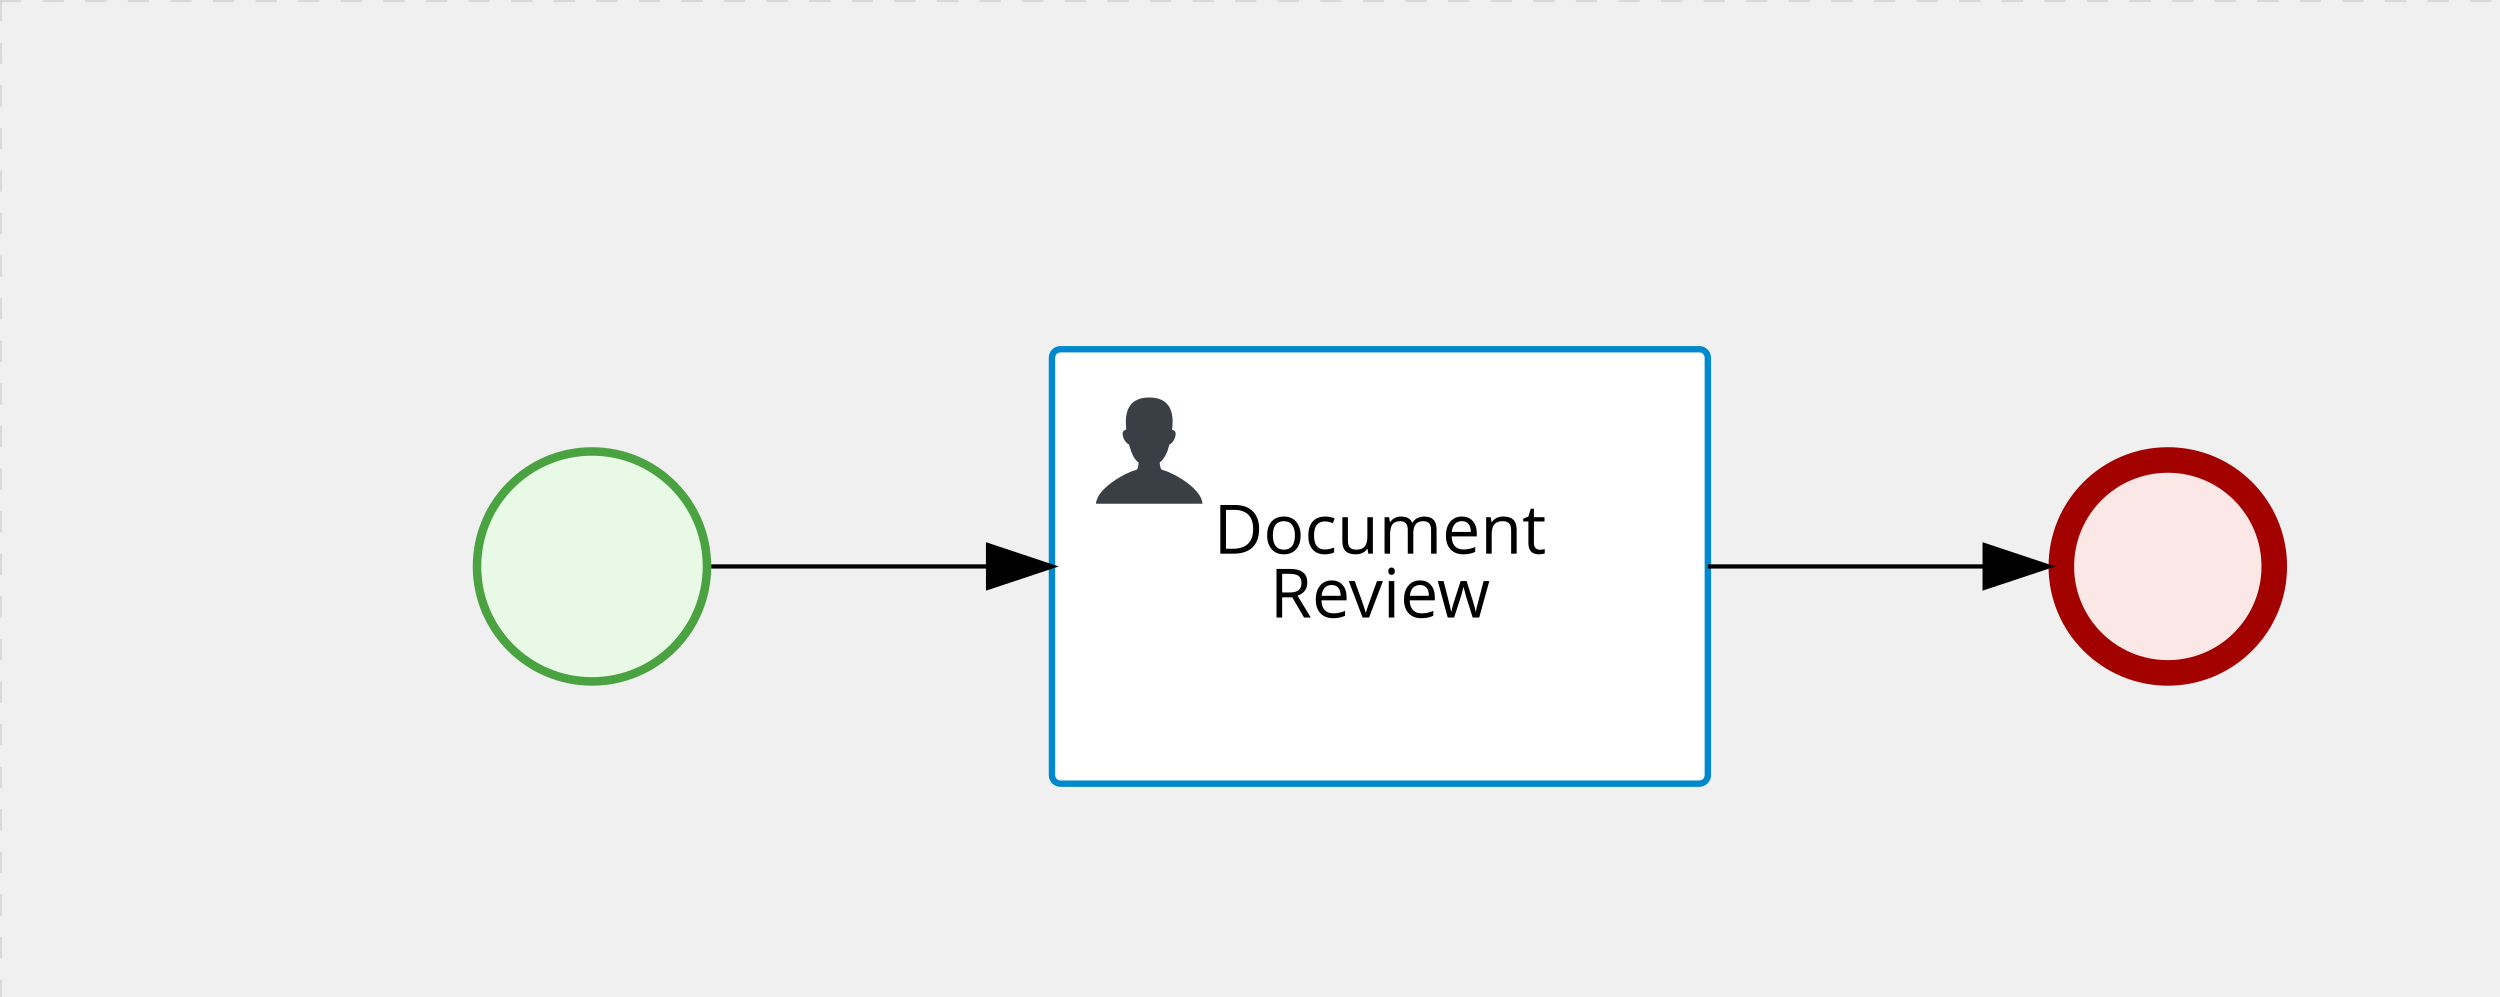
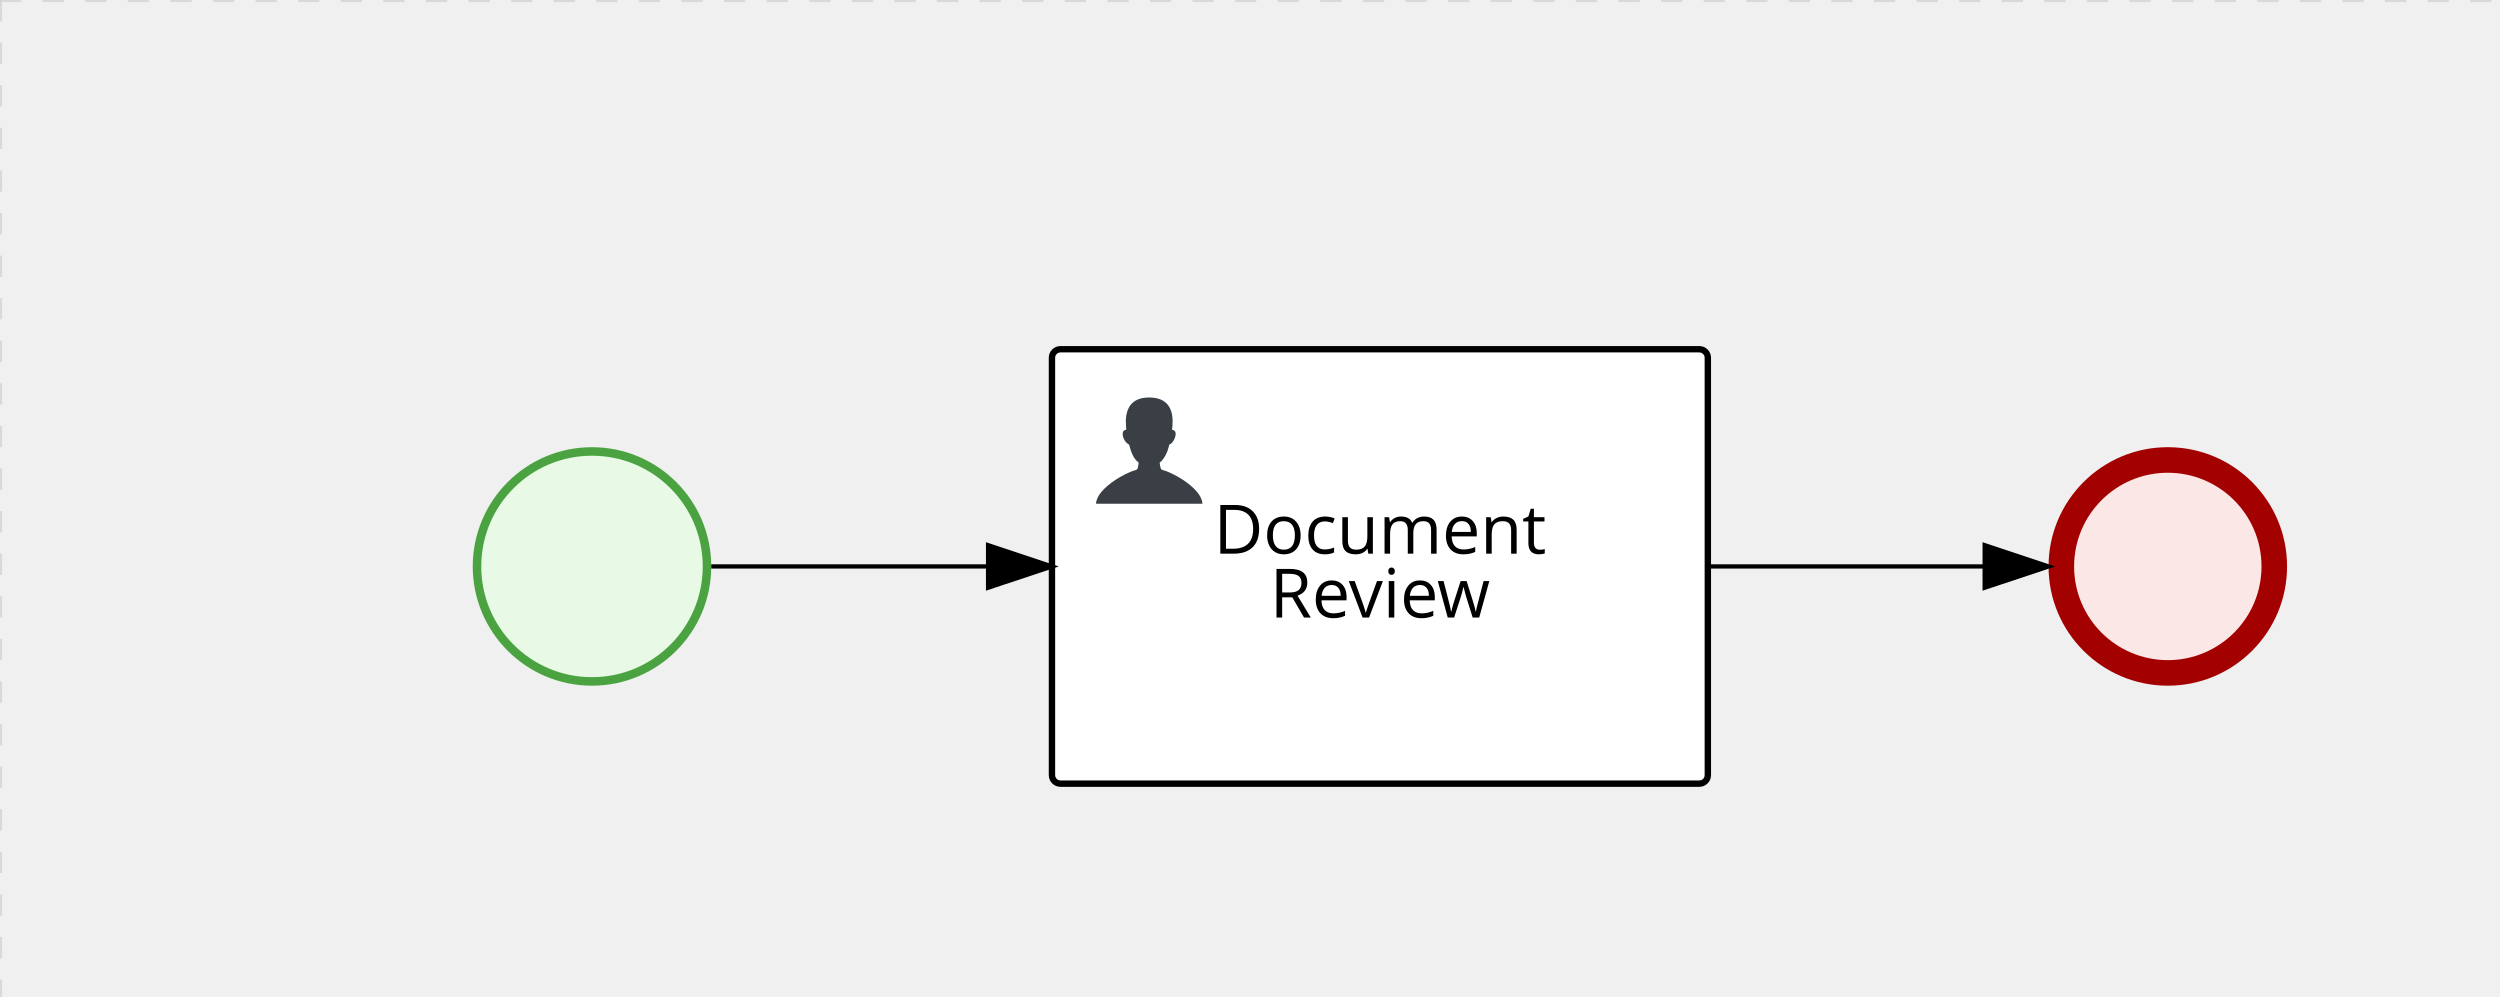
<svg xmlns="http://www.w3.org/2000/svg" version="1.1" width="587" height="234" viewBox="0 0 587 234">
  <defs />
  <g transform="matrix(1,0,0,1,0,0)">
    <g>
      <g>
        <g>
          <path fill="none" stroke="#d3d3d3" paint-order="fill stroke markers" d=" M 0 0 L 1200 0" stroke-miterlimit="10" stroke-opacity="0.8" stroke-dasharray="5" />
        </g>
        <g>
          <path fill="none" stroke="#d3d3d3" paint-order="fill stroke markers" d=" M 0 0 L 0 800" stroke-miterlimit="10" stroke-opacity="0.8" stroke-dasharray="5" />
        </g>
      </g>
      <g id="_153E4DB4-26E8-4D66-AFC8-0C7DB5D00886" bpmn2nodeid="_153E4DB4-26E8-4D66-AFC8-0C7DB5D00886" transform="matrix(1,0,0,1,481,105)">
        <g>
          <path fill="none" stroke="none" />
        </g>
        <g transform="matrix(0.125,0,0,0.125,0,0)">
          <g transform="matrix(1,0,0,1,0,0)">
            <path fill="#fce7e7" stroke="none" id="_153E4DB4-26E8-4D66-AFC8-0C7DB5D00886?shapeType=BACKGROUND" paint-order="stroke fill markers" d=" M 0 0 M 444 224 C 444 263.9 434.2 300.8 414.4 334.5 C 394.7 368.2 368 394.9 334.4 414.5 C 300.8 434.1 263.9 444 224 444 C 184.1 444 147.2 434.2 113.5 414.4 C 79.8 394.7 53.1 368 33.5 334.4 C 13.9 300.8 4 263.9 4 224 C 4 184.1 13.8 147.2 33.6 113.5 C 53.4 79.8 80.1 53.1 113.6 33.5 C 147.1 13.9 184.1 4 224 4 C 263.9 4 300.8 13.8 334.5 33.6 C 368.2 53.4 394.9 80.1 414.5 113.6 C 434.1 147.1 444 184.1 444 224 Z" />
          </g>
          <g>
            <g transform="matrix(1,0,0,1,0,0)">
              <g transform="matrix(1,0,0,1,0,0)">
                <path fill="#a30000" stroke="none" id="_153E4DB4-26E8-4D66-AFC8-0C7DB5D00886?shapeType=BORDER&amp;renderType=FILL" paint-order="stroke fill markers" d=" M 0 0 M 224 0 C 100.3 0 0 100.3 0 224 C 0 347.7 100.3 448 224 448 C 347.7 448 448 347.7 448 224 C 448 100.3 347.7 0 224 0 Z M 0 0 M 224 400 C 126.8 400 48 321.2 48 224 C 48 126.8 126.8 48 224 48 C 321.2 48 400 126.8 400 224 C 400 321.2 321.2 400 224 400 Z" />
              </g>
            </g>
          </g>
        </g>
        <g transform="matrix(1,0,0,1,28,61)" />
      </g>
      <g id="_9328F802-096E-4F25-A4BA-84039BF9E4E7" bpmn2nodeid="_9328F802-096E-4F25-A4BA-84039BF9E4E7" transform="matrix(1,0,0,1,247,82)">
        <g>
          <path fill="none" stroke="none" />
        </g>
        <g transform="matrix(1,0,0,1,0,0)">
          <path fill="#ffffff" stroke="none" id="_9328F802-096E-4F25-A4BA-84039BF9E4E7?shapeType=BACKGROUND" paint-order="stroke fill markers" d=" M 2 0 L 152 0 L 152 0 A 2 2 0 0 1 154 2 L 154 100 L 154 100 A 2 2 0 0 1 152 102 L 2 102 L 2 102 A 2 2 0 0 1 0 100 L 0 2 L 0 2 A 2 2 0 0 1 2 0 Z" />
        </g>
        <g transform="matrix(1,0,0,1,0,0)">
-           <path fill="none" stroke="rgb(0,136,206)" id="_9328F802-096E-4F25-A4BA-84039BF9E4E7?shapeType=BORDER&amp;renderType=STROKE" paint-order="fill stroke markers" d=" M 2 0 L 152 0 L 152 0 A 2 2 0 0 1 154 2 L 154 100 L 154 100 A 2 2 0 0 1 152 102 L 2 102 L 2 102 A 2 2 0 0 1 0 100 L 0 2 L 0 2 A 2 2 0 0 1 2 0 Z" stroke-miterlimit="10" stroke-width="1.5" stroke-dasharray="" />
+           <path fill="none" stroke="rgb(0,0,0)" id="_9328F802-096E-4F25-A4BA-84039BF9E4E7?shapeType=BORDER&amp;renderType=STROKE" paint-order="fill stroke markers" d=" M 2 0 L 152 0 L 152 0 A 2 2 0 0 1 154 2 L 154 100 L 154 100 A 2 2 0 0 1 152 102 L 2 102 L 2 102 A 2 2 0 0 1 0 100 L 0 2 L 0 2 A 2 2 0 0 1 2 0 Z" stroke-miterlimit="10" stroke-width="1.5" stroke-dasharray="" />
        </g>
        <g>
          <g transform="matrix(0.06,0,0,0.06,9.4,9.4)">
            <g transform="matrix(1,0,0,1,0,0)">
              <path fill="#393f44" stroke="none" id="_9328F802-096E-4F25-A4BA-84039BF9E4E7undefined" paint-order="stroke fill markers" d=" M 0 0 M 16 445.21 C 16 440.869 18.784 431.129 22.001 424.217 C 35.768 394.64 77.283 359.28 129 333.084 C 144.516 325.224 157.347 319.964 167.807 317.174 C 171.932 316.074 175.729 314.414 176.525 313.363 C 178.894 310.234 180.914 302.908 181.727 294.5 L 182.5 286.5 L 178.507 283.455 C 166.303 274.146 154.284 251.678 148.04 226.5 C 145.611 216.707 145.056 215.462 142.984 215.158 C 141.703 214.97 138.083 212.243 134.939 209.099 C 123.233 197.393 116.891 177.376 121.44 166.49 C 123.002 162.751 128.155 159.01 131.75 159.004 C 134.448 159 134.471 158.603 132.914 138.788 C 130.927 113.496 134.279 92.265 143.132 74.076 C 152.232 55.38 167.569 42.882 189.049 36.66 C 210.203 30.532 237.797 30.532 258.951 36.66 C 300.042 48.563 318.958 83.806 314.955 141 C 314.32 150.075 313.624 157.788 313.409 158.14 C 313.194 158.493 314.575 159.073 316.479 159.43 C 328.929 161.766 330.986 177.018 321.496 196.621 C 316.903 206.109 309.357 214.508 304.817 215.185 C 303.023 215.453 302.293 217.146 299.943 226.5 C 296.659 239.567 294.474 245.305 287.948 257.995 C 282.491 268.606 273.035 281.109 268.108 284.229 L 264.871 286.278 L 265.518 292.889 C 266.345 301.33 268.639 309.871 270.877 312.837 C 272.067 314.415 275.002 315.79 280.063 317.139 C 291.069 320.075 303.617 325.274 321 334.102 C 369.815 358.891 410.848 393.758 425.032 422.5 C 429.07 430.682 432 440.232 432 445.21 L 432 448 L 224 448 L 16 448 L 16 445.21 Z" />
            </g>
          </g>
        </g>
        <g transform="matrix(1,0,0,1,4.04,13.68)">
          <g transform="matrix(0.04,0,0,0.04,63.36,69.12)">
            <g transform="matrix(1,0,0,1,0,0)">
              <path fill="none" stroke="none" />
            </g>
            <g transform="matrix(1,0,0,1,0,0)">
              <path fill="none" stroke="none" />
            </g>
          </g>
        </g>
        <g transform="matrix(1,0,0,1,35.875,36)">
          <text fill="#000000" stroke="none" font-family="Open Sans" font-size="12pt" font-style="normal" font-weight="normal" text-decoration="normal" x="41.125" y="12" text-anchor="middle" dominant-baseline="alphabetic">Document </text>
          <text fill="#000000" stroke="none" font-family="Open Sans" font-size="12pt" font-style="normal" font-weight="normal" text-decoration="normal" x="41.125" y="27" text-anchor="middle" dominant-baseline="alphabetic">   Review    </text>
        </g>
      </g>
      <g id="_779DC291-5F5A-46DD-84CD-A01F1D44E265" bpmn2nodeid="_779DC291-5F5A-46DD-84CD-A01F1D44E265" transform="matrix(1,0,0,1,111,105)">
        <g>
          <path fill="none" stroke="none" />
        </g>
        <g transform="matrix(0.125,0,0,0.125,0,0)">
          <g transform="matrix(1,0,0,1,0,0)">
            <path fill="#e8fae6" stroke="none" id="_779DC291-5F5A-46DD-84CD-A01F1D44E265?shapeType=BACKGROUND" paint-order="stroke fill markers" d=" M 0 0 M 444 224 C 444 263.9 434.2 300.8 414.4 334.5 C 394.7 368.2 368 394.9 334.4 414.5 C 300.8 434.1 263.9 444 224 444 C 184.1 444 147.2 434.2 113.5 414.4 C 79.8 394.7 53.1 368 33.5 334.4 C 13.9 300.8 4 263.9 4 224 C 4 184.1 13.8 147.2 33.6 113.5 C 53.4 79.8 80.1 53.1 113.6 33.5 C 147.1 13.9 184.1 4 224 4 C 263.9 4 300.8 13.8 334.5 33.6 C 368.2 53.4 394.9 80.1 414.5 113.6 C 434.1 147.1 444 184.1 444 224 Z" />
          </g>
          <g>
            <g transform="matrix(1,0,0,1,0,0)">
              <g transform="matrix(1,0,0,1,0,0)">
                <path fill="#4aa241" stroke="none" id="_779DC291-5F5A-46DD-84CD-A01F1D44E265?shapeType=BORDER&amp;renderType=FILL" paint-order="stroke fill markers" d=" M 0 0 M 224 0 C 100.3 0 0 100.3 0 224 C 0 347.7 100.3 448 224 448 C 347.7 448 448 347.7 448 224 C 448 100.3 347.7 0 224 0 Z M 0 0 M 224 432 C 109.1 432 16 338.9 16 224 C 16 109.1 109.1 16 224 16 C 338.9 16 432 109.1 432 224 C 432 338.9 338.9 432 224 432 Z" />
              </g>
            </g>
          </g>
        </g>
        <g transform="matrix(1,0,0,1,28,61)" />
      </g>
      <g id="_323F6D22-C0C6-4CE6-A2EA-CA1786584054" bpmn2nodeid="_323F6D22-C0C6-4CE6-A2EA-CA1786584054">
        <g>
          <path fill="none" stroke="#000000" paint-order="fill stroke markers" d=" M 167 133 L 232 133" stroke-miterlimit="10" stroke-dasharray="" />
        </g>
        <g transform="matrix(1,0,0,1,167,133)" />
        <g transform="matrix(6.123233995736766e-17,1,-1,6.123233995736766e-17,247,128)">
          <path fill="#000000" stroke="#000000" paint-order="fill stroke markers" d=" M 10 15 L 0 15 L 5 0 Z" stroke-miterlimit="10" stroke-dasharray="" />
        </g>
        <g transform="matrix(1,0,0,1,167,123)" />
      </g>
      <g id="_EB27304C-3BAD-4365-BEE3-F2A2529D0EE5" bpmn2nodeid="_EB27304C-3BAD-4365-BEE3-F2A2529D0EE5">
        <g>
          <path fill="none" stroke="#000000" paint-order="fill stroke markers" d=" M 401 133 L 466 133" stroke-miterlimit="10" stroke-dasharray="" />
        </g>
        <g transform="matrix(1,0,0,1,401,133)" />
        <g transform="matrix(6.123233995736766e-17,1,-1,6.123233995736766e-17,481,128)">
          <path fill="#000000" stroke="#000000" paint-order="fill stroke markers" d=" M 10 15 L 0 15 L 5 0 Z" stroke-miterlimit="10" stroke-dasharray="" />
        </g>
        <g transform="matrix(1,0,0,1,401,123)" />
      </g>
      <g transform="matrix(1,0,0,1,481,105)" />
      <g transform="matrix(1,0,0,1,111,105)" />
      <g transform="matrix(1,0,0,1,247,82)" />
    </g>
  </g>
</svg>
